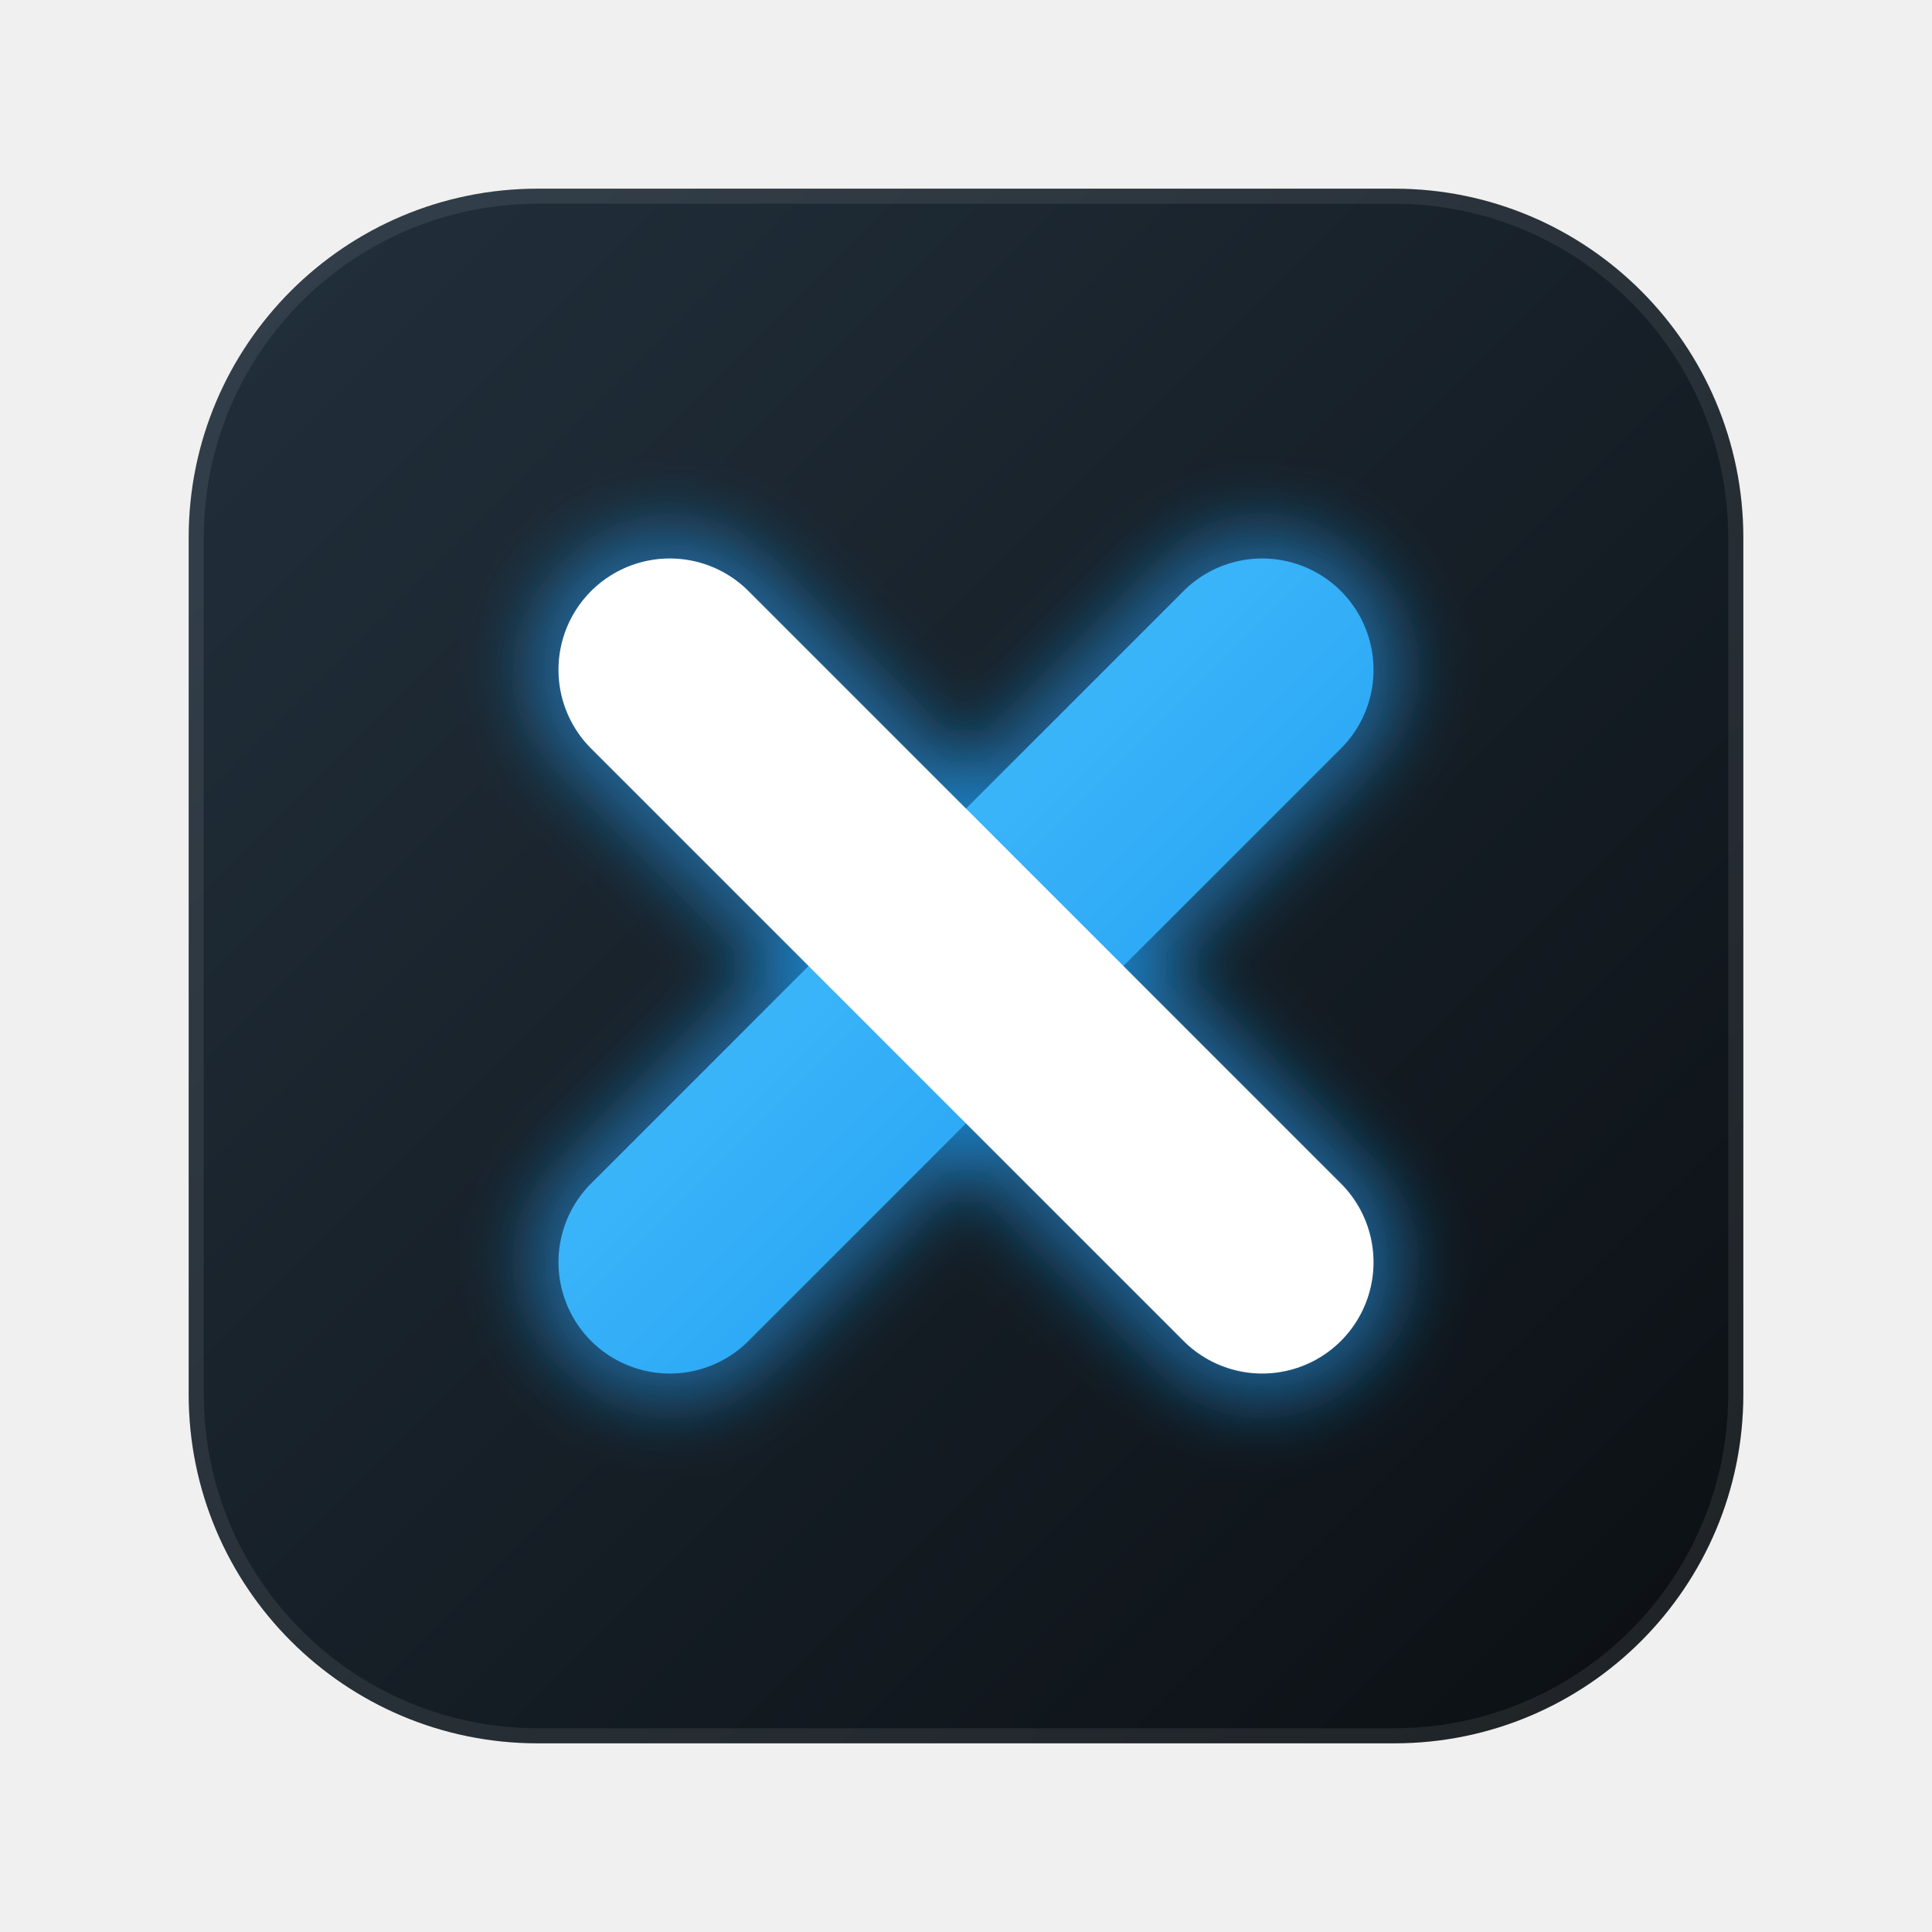
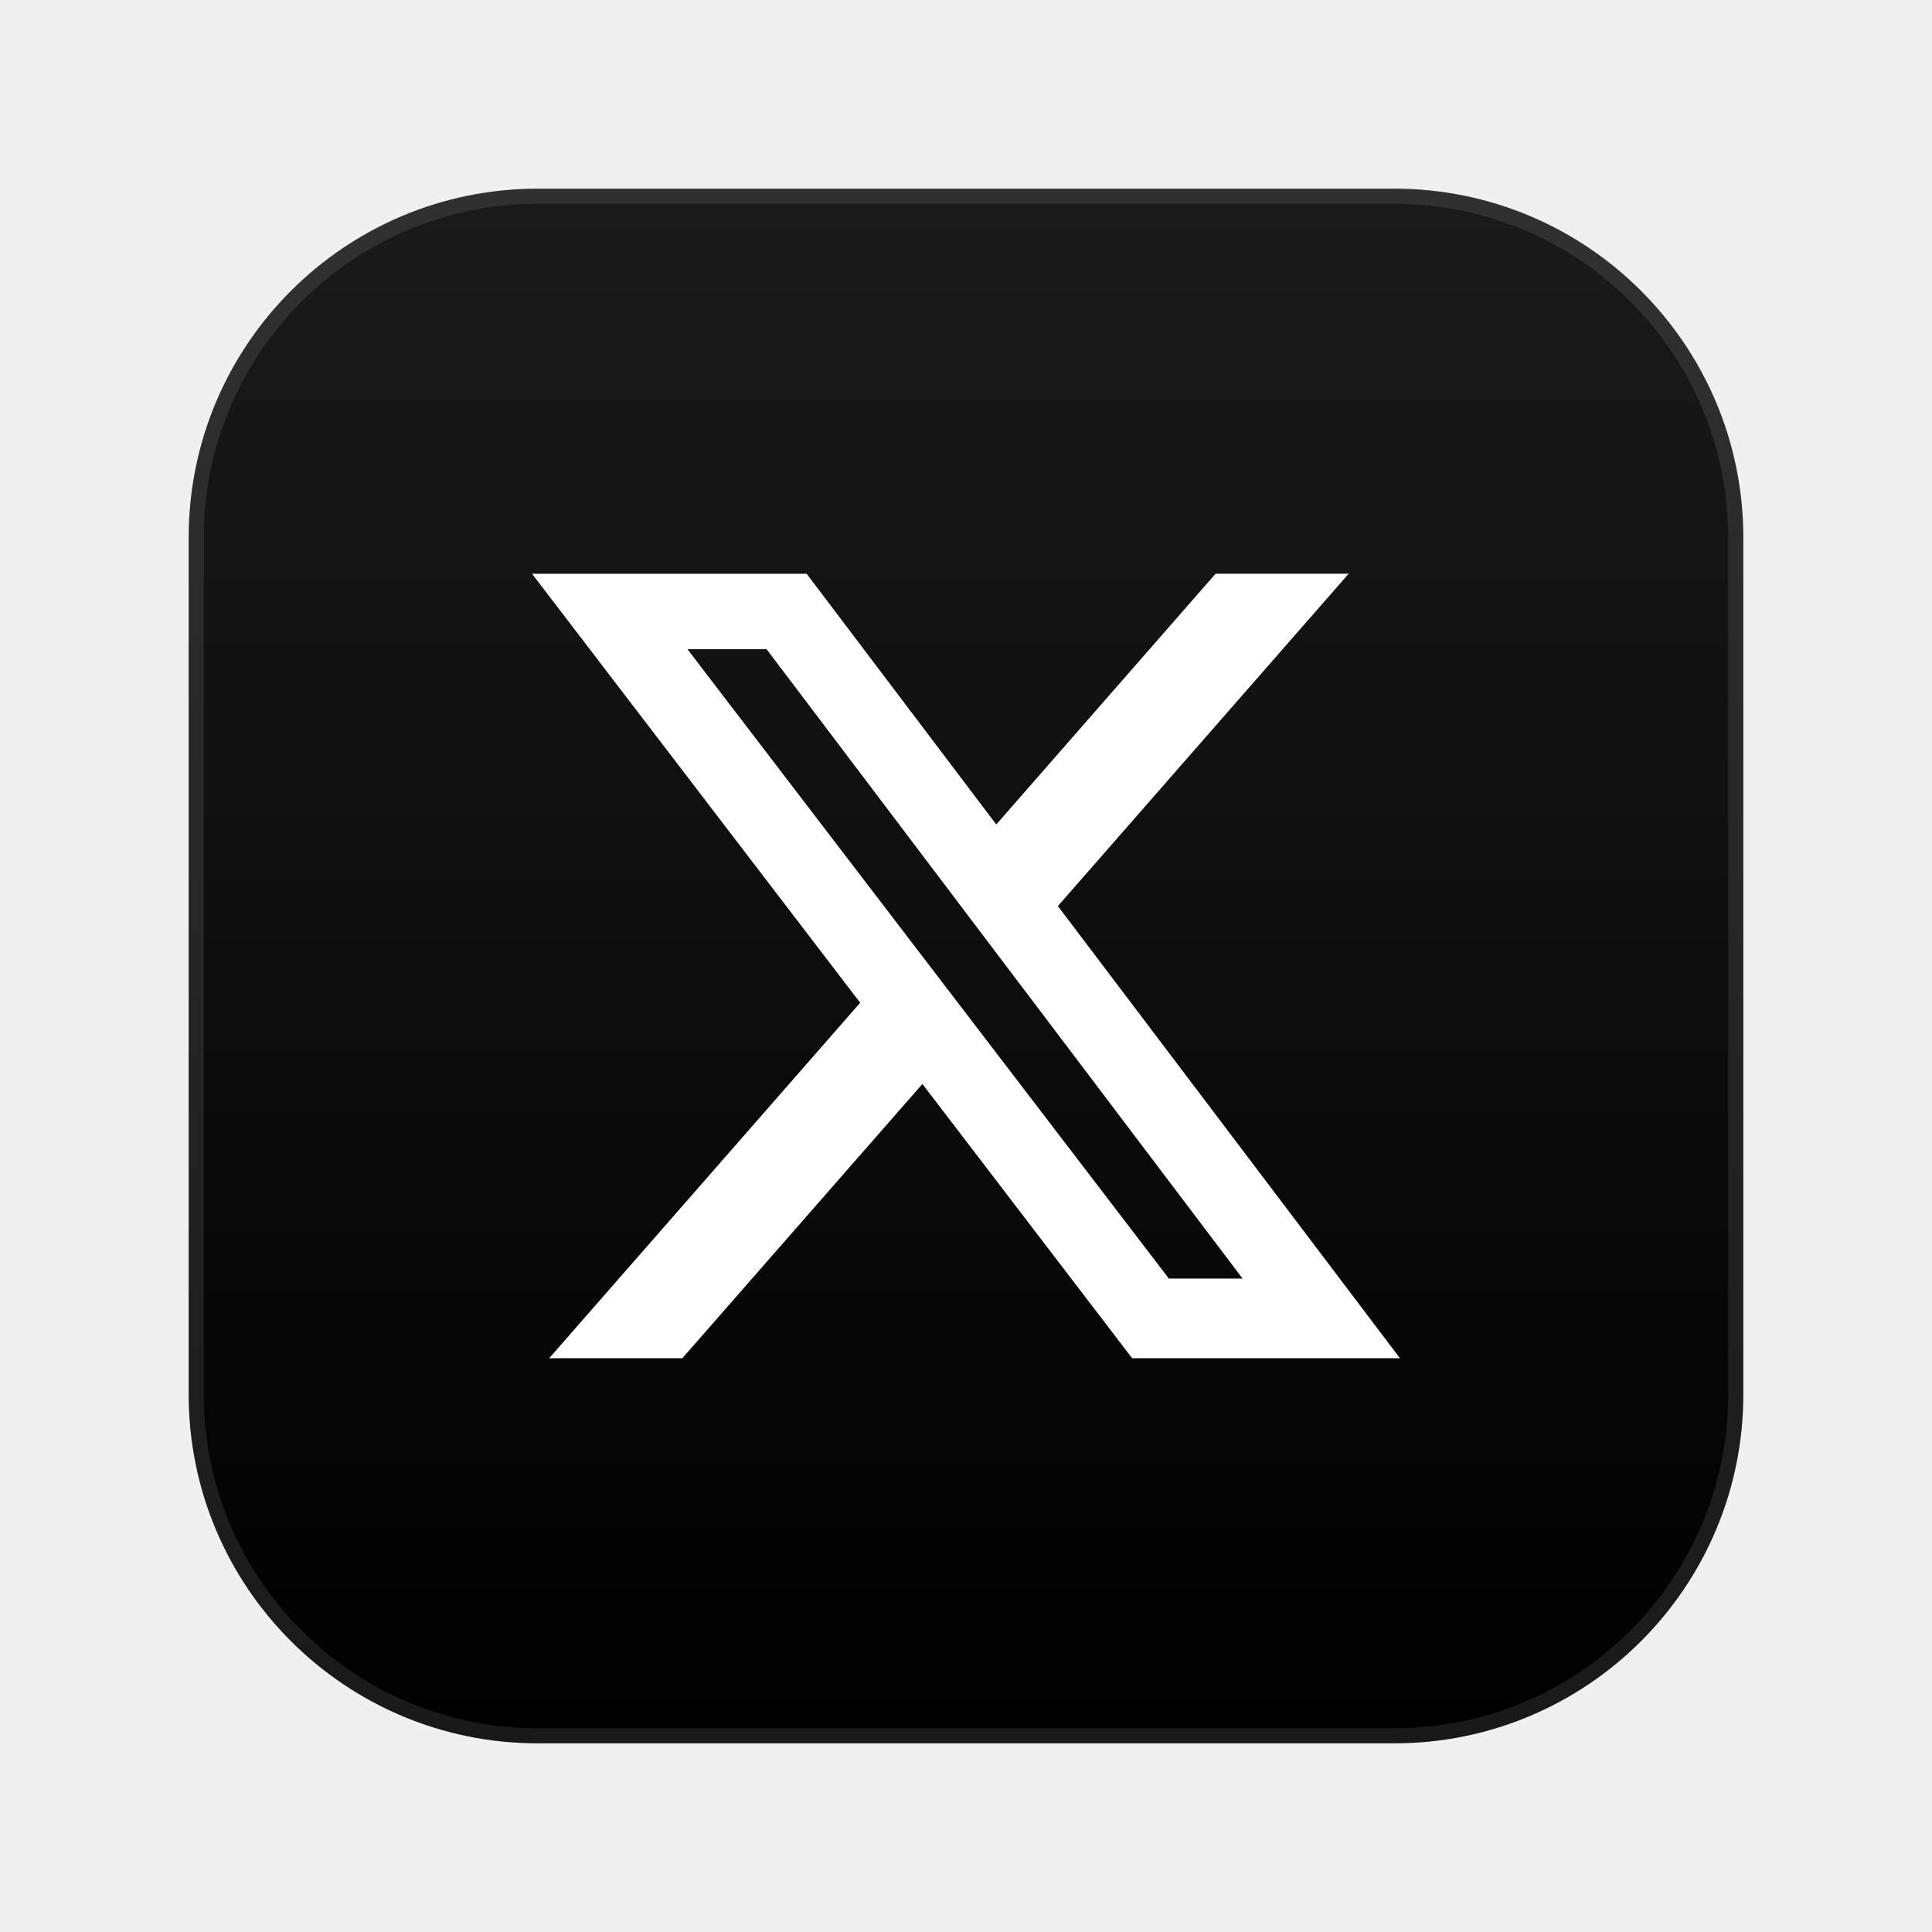
<svg xmlns="http://www.w3.org/2000/svg" width="1024" height="1024" viewBox="0 0 1024 1024">
  <defs>
-     <linearGradient id="bg" x1="0" y1="0" x2="1" y2="1">
-       <stop offset="0" stop-color="#22303c" />
-       <stop offset="1" stop-color="#0b0f13" />
+     <linearGradient id="bg" x1="0" y1="0" x2="0" y2="1">
+       <stop offset="0" stop-color="#1a1a1a" />
+       <stop offset="1" stop-color="#000000" />
    </linearGradient>
-     <linearGradient id="accent" x1="0" y1="0" x2="1" y2="1">
-       <stop offset="0" stop-color="#4cc3ff" />
-       <stop offset="1" stop-color="#1d9bf0" />
-     </linearGradient>
-     <filter id="glow" filterUnits="userSpaceOnUse" x="100" y="100" width="824" height="824">
-       <feGaussianBlur stdDeviation="18" />
-     </filter>
  </defs>
  <rect x="100" y="100" width="824" height="824" rx="185" fill="url(#bg)" />
-   <rect x="104" y="104" width="816" height="816" rx="181" fill="none" stroke="#ffffff" stroke-opacity="0.08" stroke-width="8" />
-   <g stroke="#1d9bf0" stroke-opacity="0.55" stroke-width="150" stroke-linecap="round" filter="url(#glow)">
-     <line x1="355" y1="355" x2="669" y2="669" />
-     <line x1="669" y1="355" x2="355" y2="669" />
-   </g>
-   <line x1="669" y1="355" x2="355" y2="669" stroke="url(#accent)" stroke-width="118" stroke-linecap="round" />
-   <line x1="355" y1="355" x2="669" y2="669" stroke="#ffffff" stroke-width="118" stroke-linecap="round" />
+   <rect x="104" y="104" width="816" height="816" rx="181" fill="none" stroke="#ffffff" stroke-opacity="0.10" stroke-width="8" />
+   <path transform="translate(282 282) scale(19.1667)" fill="#ffffff" d="M18.901 1.153h3.68l-8.04 9.19L24 22.846h-7.406l-5.8-7.584-6.638 7.584H.474l8.6-9.83L0 1.154h7.594l5.243 6.932ZM17.61 20.644h2.039L6.486 3.24H4.298Z" />
</svg>
